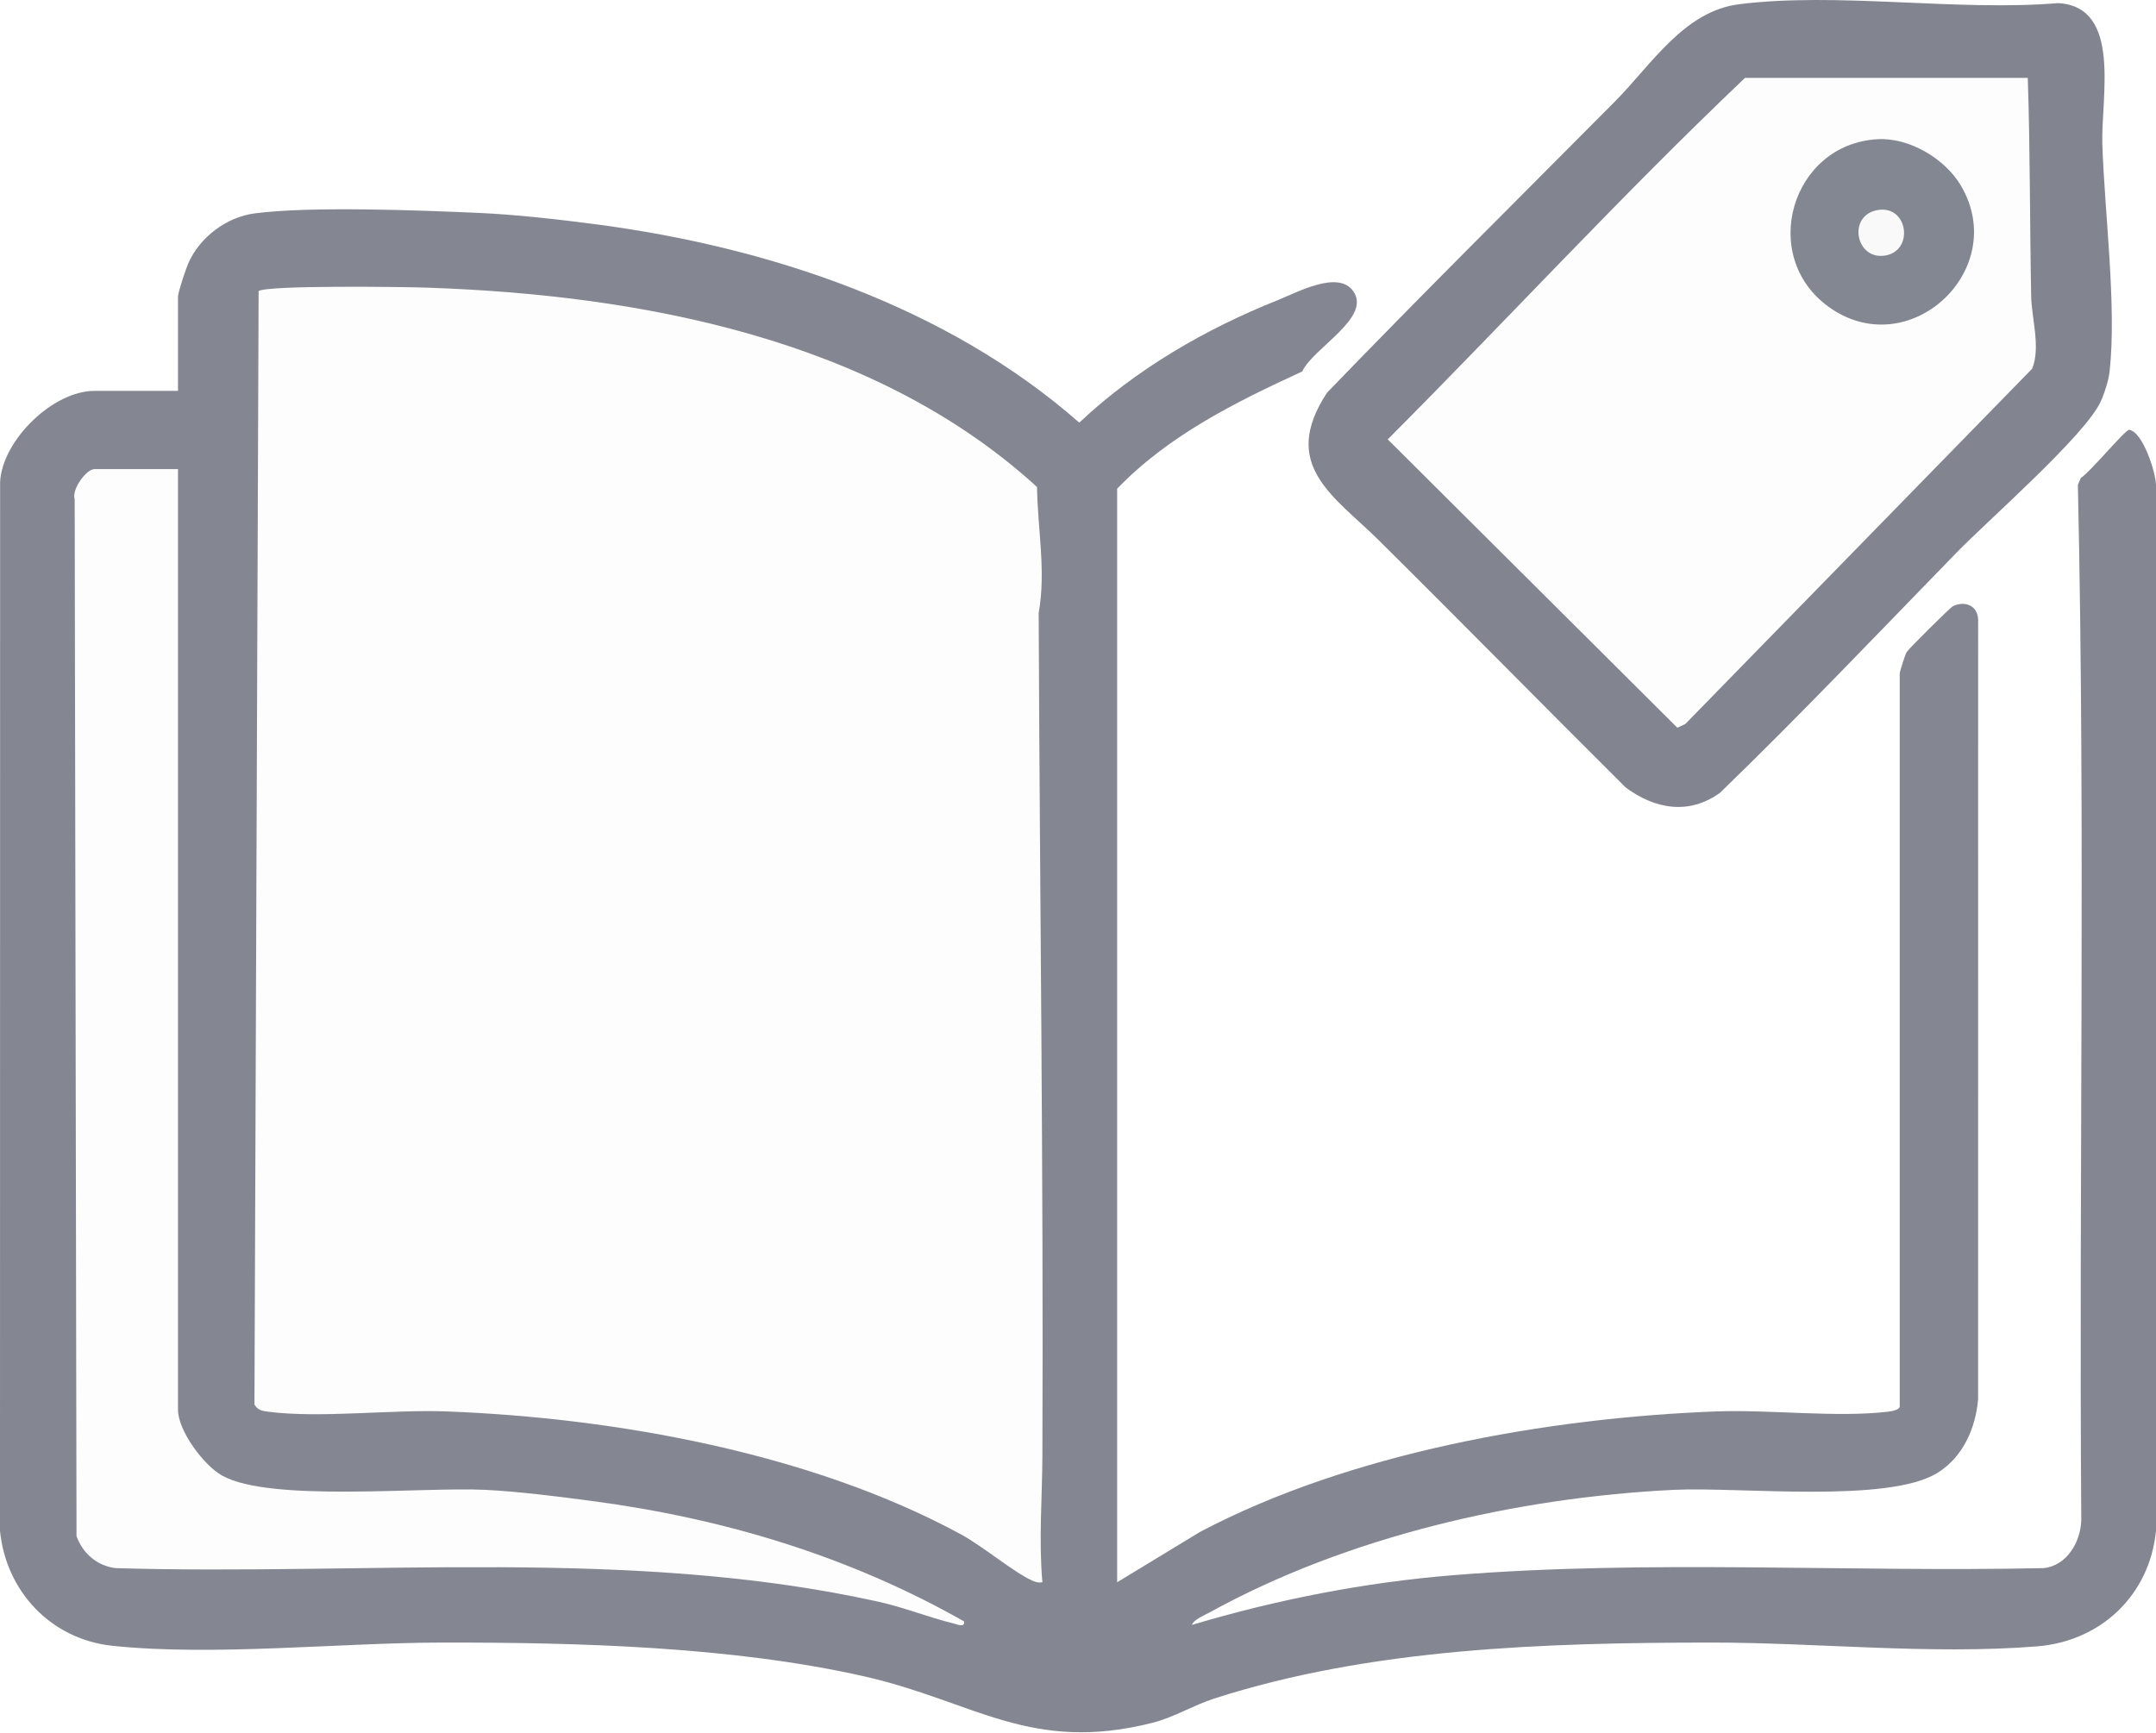
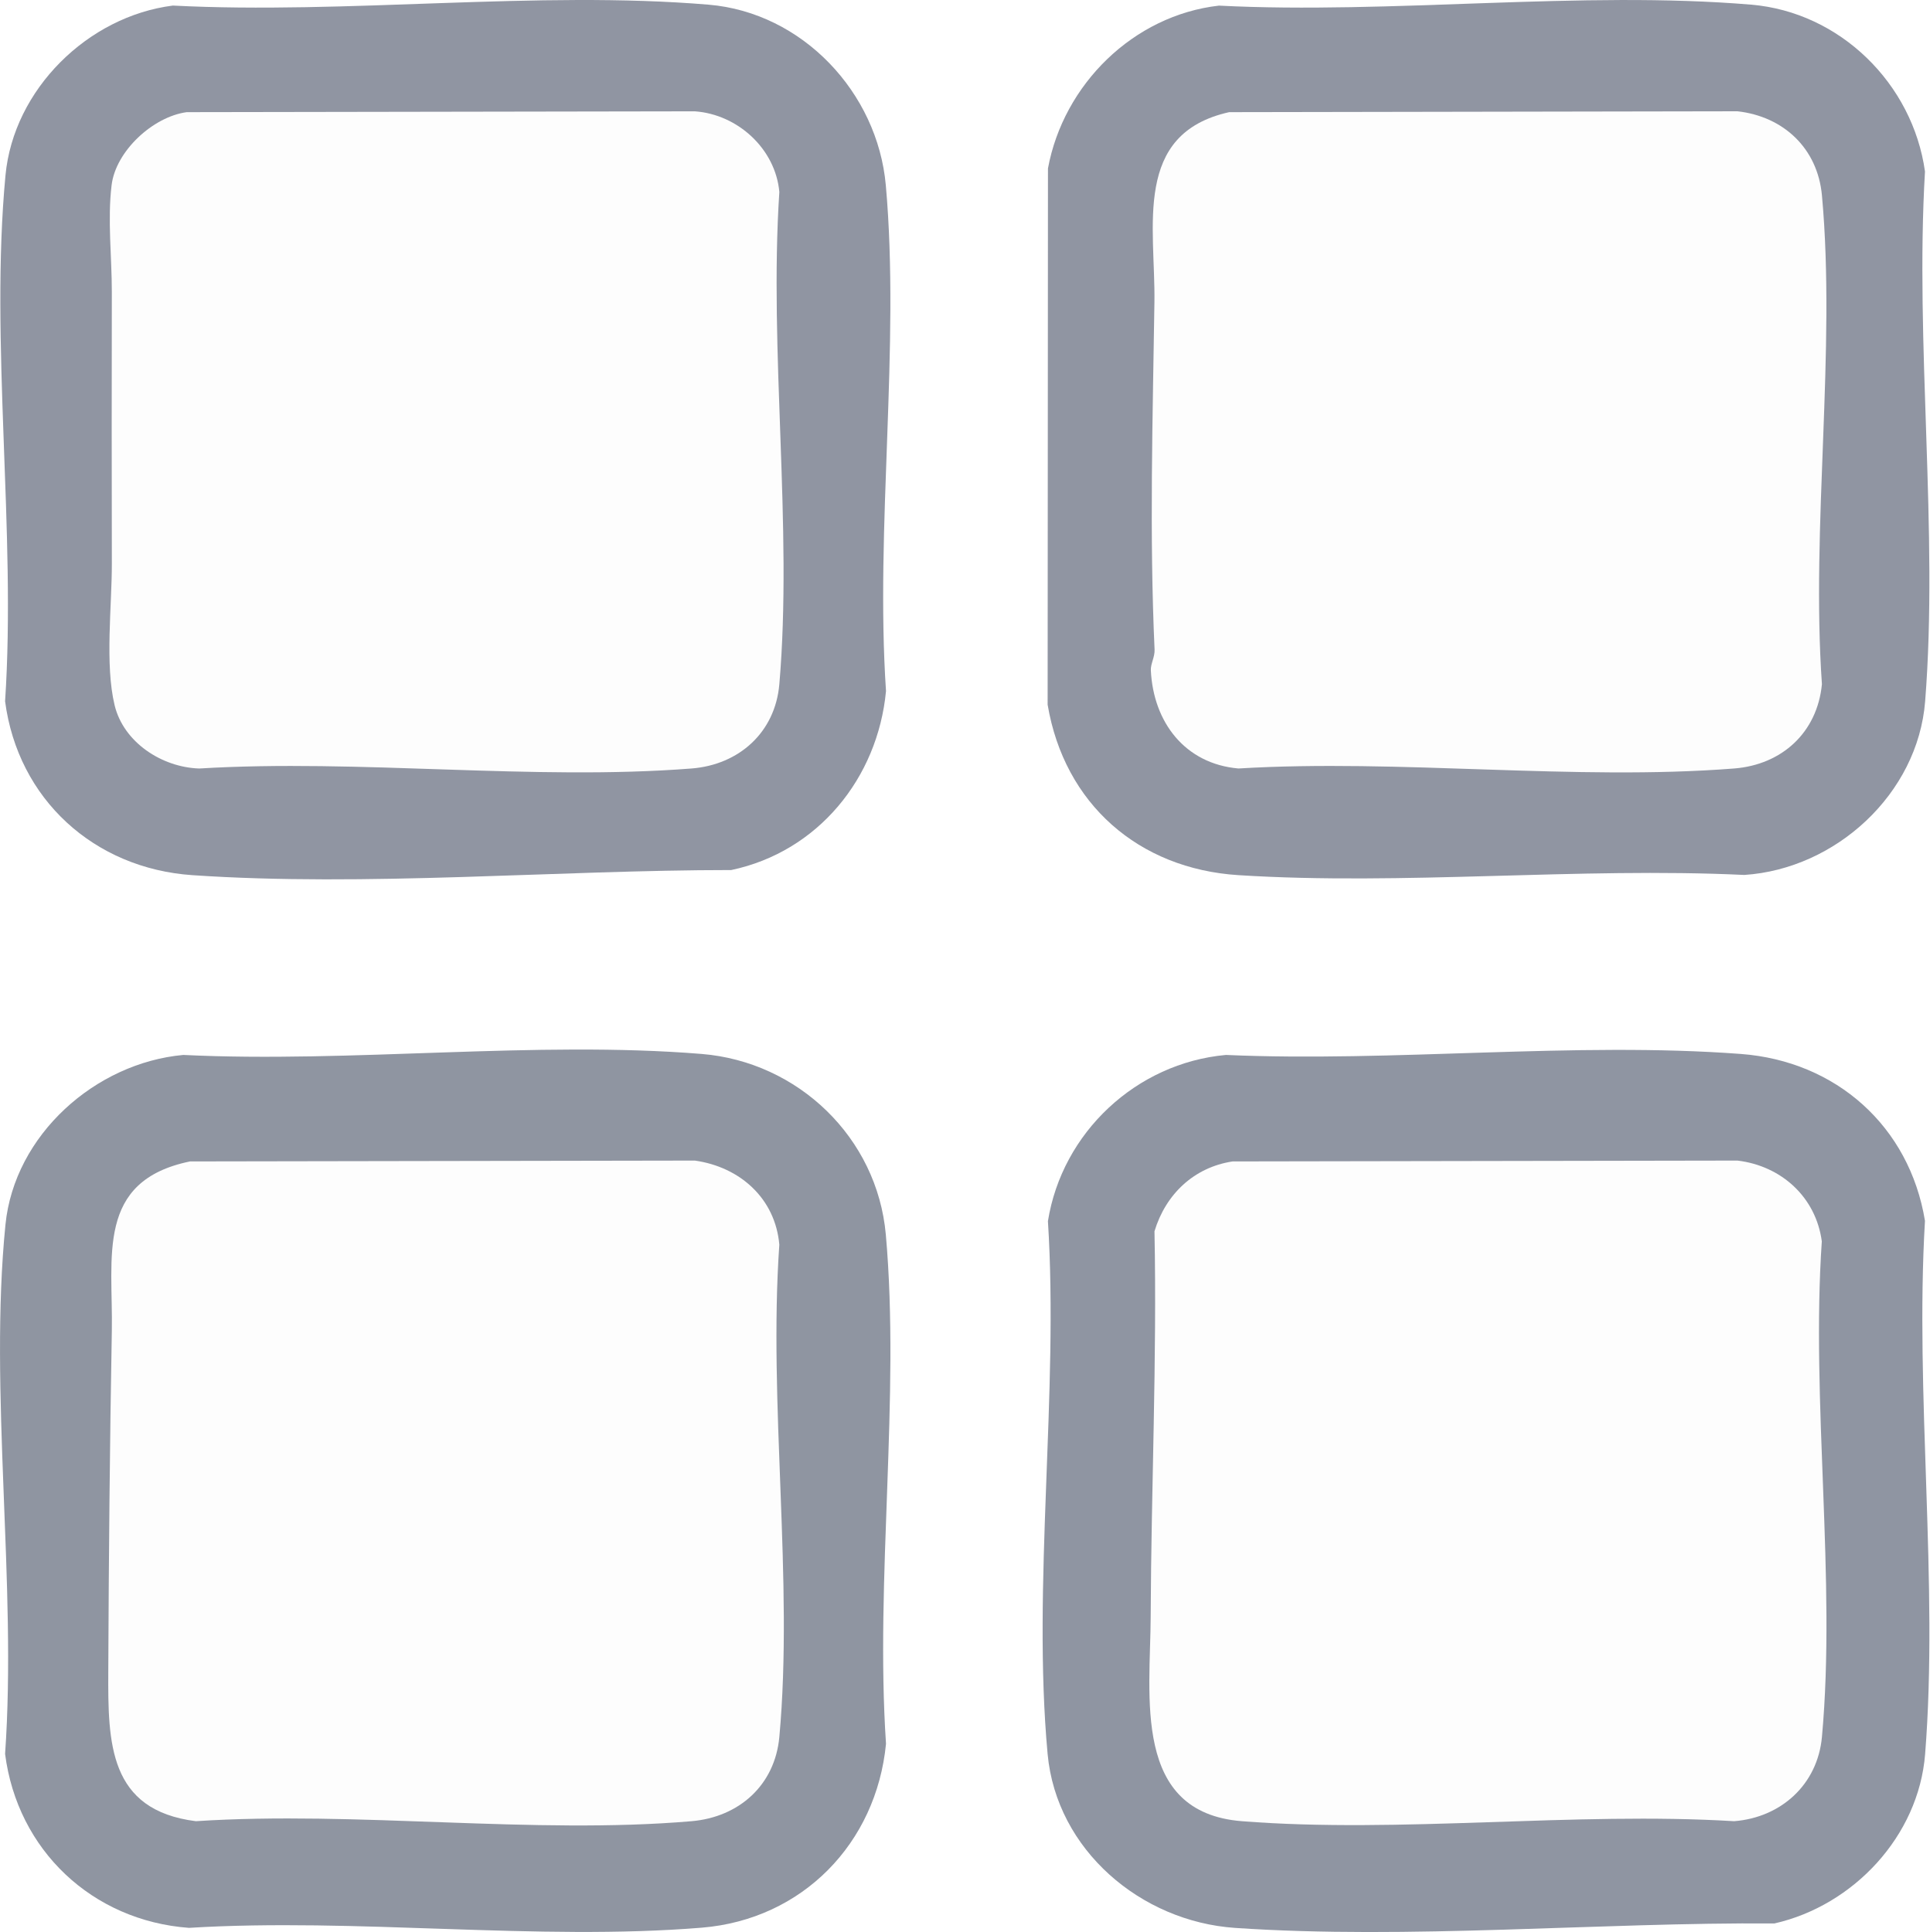
- <svg xmlns="http://www.w3.org/2000/svg" id="Layer_1" data-name="Layer 1" viewBox="0 0 1010.17 811.86">
+ <svg xmlns="http://www.w3.org/2000/svg" id="Layer_1" data-name="Layer 1" viewBox="0 0 1039.4 1040.96">
  <defs>
    <style>
      .cls-1 {
-         fill: #82858f;
+         fill: #8f95a1;
      }

      .cls-2 {
-         fill: #838791;
+         fill: #9095a2;
      }

      .cls-3 {
-         fill: #f9f9f9;
+         fill: #8f95a2;
      }

      .cls-4 {
        fill: #fdfdfd;
      }
- 
-       .cls-5 {
-         fill: #848791;
-       }
    </style>
  </defs>
-   <path class="cls-5" d="M523.41,741.54l38.88-23.62c70.2-37.08,162.99-53.51,241.89-56.45,25.08-.94,56.28,2.96,80.16.15,1.68-.2,5.75-.76,5.75-2.58v-343.35c0-.95,2.48-8.77,3.25-10.09.82-1.41,20.39-20.92,21.78-21.56,5.8-2.69,11.63-.06,11.72,6.57l-.02,365.15c-1.17,13.61-7.06,26.99-18.9,34.43-23.11,14.52-93.15,6.55-123.64,8.03-73.52,3.56-153.15,21.92-217.55,57.46-2.45,1.35-7.38,3.3-8.3,5.84,39.8-11.86,80.97-19.95,122.5-23.31,91.33-7.39,184.91-1.31,276.7-3.31,10.77-1.19,17.23-12.23,17.53-22.47-1.17-161.68,2.01-323.79-1.6-485.21l1.4-3.26c3.94-2.2,20.94-22.79,22.64-22.53,6.34.97,12.4,19.62,12.57,25.84v490.15c-2.98,30.18-25.82,51.79-55.85,54.17-50.26,3.98-103.15-1.85-153.33-1.8-76.74.08-158.82,2.58-232.2,26.28-9.75,3.15-18.74,8.76-28.7,11.3-57.23,14.54-83.85-10.1-135-21.7-61.86-14.03-134.15-15.94-197.59-15.88-48.31.04-107.2,6.49-154.73,1.53-28.78-3-49.95-25.4-52.77-53.9L.05,225.68c1.22-19.62,24.85-42.49,44.18-42.49h39.17v-44.17c0-1.97,3.56-12.68,4.69-15.32,5.29-12.36,17.85-21.96,31.29-23.71,26.21-3.42,77.14-1.44,104.93-.21,17.22.76,37.49,3.05,54.7,5.31,81.17,10.63,164.64,38.46,226.68,92.98,26.33-24.9,59.17-43.9,92.79-57.33,9.48-3.79,28.71-14.4,35.68-4.11,8.4,12.4-19.04,26.53-24,37.46-31.2,14.34-62.63,29.92-86.73,54.94v512.52Z" />
-   <path class="cls-1" d="M814.73,1.99c46.37-5.84,102.22,3.43,149.6-.53,29.96,1.66,20.03,44.17,20.7,65.97.99,32.04,6.77,75.64,3.41,106.61-.45,4.14-2.44,10.35-4.18,14.15-7.28,15.9-52.54,55.38-67.54,70.8-36.63,37.64-72.99,75.9-110.8,112.54-14.57,10.51-30.42,7.71-44.2-2.45-38.72-38.5-76.96-77.5-115.75-115.92-20.94-20.73-46.53-35.12-24.21-69.12,44.46-46.11,89.94-91.17,135.05-136.63,16.74-16.87,32.18-42.17,57.93-45.41Z" />
-   <path class="cls-4" d="M488.4,741.54c-1.9.31-3.23-.06-4.95-.86-8.91-4.15-22.94-16.03-33.34-21.67-70.05-37.98-161.64-54.52-240.81-57.54-25.75-.98-59.22,3.27-83.48.15-2.84-.37-5.06-.63-6.6-3.4l1.95-521.83c4.45-2.78,67.58-1.96,78.14-1.61,100.48,3.34,210.37,23.83,286.57,93.45.28,19.71,4.3,39.52.78,59.06.51,131.87,2.3,263.41,1.74,395.11-.09,19.99-1.74,39.21,0,59.14Z" />
-   <path class="cls-4" d="M83.4,219.86v440.85c0,9.81,12.08,26.09,20.78,30.89,22.66,12.52,93.71,5.15,123.38,6.63,15.67.78,34.08,3.14,49.78,5.22,61.68,8.16,120.35,25.79,174.4,56.45.38,3.09-3.39,1.32-5.07.91-11.5-2.79-22.95-7.46-34.9-10.12-115.77-25.73-239.48-12.25-357.57-15.78-8.78-1.06-15.34-6.86-18.35-14.99l-.86-485.98c-1.51-4.54,5.43-14.09,9.25-14.09h39.17Z" />
-   <path class="cls-4" d="M950.09,36.52c1.15,34.16.93,68.38,1.6,102.57.19,9.83,4.5,23.76.48,33.67l-162.57,166.58-3.69,1.72-135.7-135.15c56.07-56.23,109.88-114.77,167.39-169.4h132.5Z" />
-   <path class="cls-2" d="M879.77,65.23c14.85-.81,31.56,9.15,39,21.78,23.24,39.45-24.38,83.78-61.87,56.87-33.07-23.73-17.6-76.45,22.87-78.65Z" />
-   <path class="cls-3" d="M879.66,98.45c14.64-2.63,17.42,19.98,2.77,21.42-13.18,1.29-16.66-18.92-2.77-21.42Z" />
+   <path class="cls-2" d="M93.12,3c93.3,4.83,196.43-8.23,288.62-.48,50.5,4.24,91,47.25,95.46,97.32,7.74,86.8-5.78,184.57.1,272.52-4.45,46.96-36.75,86.59-83.38,96.42-93.63,0-197.06,9.12-290.26,2.76-53.01-3.62-94.02-40.96-100.92-93.71,6.04-91.26-8.27-193.34.21-283.34C7.3,48.2,47.25,8.82,93.12,3Z" />
+   <path class="cls-1" d="M98.72,568.4c90.42,4.42,189.91-7.83,279.31-.53,51.89,4.24,94.51,45.02,99.17,97.32,7.79,87.39-5.82,185.82.1,274.37-5.2,53.6-45.06,94.65-99.26,99.07-88.63,7.24-186.62-5.42-276.23.1-52.21-3.85-92.44-41.95-99.07-93.71,6.44-91.43-8.81-195.21.2-285.2,4.83-48.3,48.38-87.1,95.79-91.42Z" />
+   <path class="cls-3" d="M660.37,568.4c90.2,3.99,188.12-7.25,277.46-.53,51.32,3.86,90.82,39,99.17,89.9-5.51,93.27,7.39,195.09.08,287.36-3.5,44.18-38.63,81.59-81.17,91.22-93.95-.66-197.18,8.78-290.63,2.4-50.52-3.45-96.14-41.86-100.92-93.71-8.38-91.06,6.05-194.72.17-287.09,7.64-47.78,47.62-85.17,95.82-89.54Z" />
+   <path class="cls-2" d="M656.65,3.03c92.68,4.73,195.16-8.21,286.74-.52,47.94,4.03,87.01,42.64,93.62,89.89-5.47,92.67,7.34,193.83.08,285.51-3.94,49.76-48.06,90.27-97.41,93.51-89.28-4.25-183.88,5.75-272.53.11-53.81-3.42-93.78-38.42-102.78-91.85l.18-288.95c8.36-45.24,45.97-82.45,92.1-87.7Z" />
+   <path class="cls-4" d="M100.5,60.43l273.82-.45c23.03,1.62,43.43,20.18,45.52,43.45-5.64,85.73,7.25,180.56,0,265.21-2.23,26.02-21.78,43.42-47.27,45.42-85.25,6.68-179.06-5.21-265.22.01-20.13-.62-40.78-14.08-45.61-34.1-5.3-21.95-1.44-53.64-1.49-76.2-.12-48.86-.09-97.72-.01-146.58.03-18.51-2.4-38.71-.12-57.43,2.24-18.41,22.29-36.83,40.38-39.32Z" />
+   <path class="cls-4" d="M102.35,625.78l271.98-.46c24.28,3.43,43.34,20.38,45.5,45.33-5.96,85.36,7.71,181.08.01,265.21-2.38,26.03-21.76,43.21-47.28,45.4-85.24,7.31-180.73-5.66-267.05,0-47.05-5.95-47.35-42.21-47.18-80.68.26-60.89.81-122.56,1.91-183.45.72-39.86-8.86-80.85,42.11-91.35Z" />
+   <path class="cls-4" d="M664,625.78l271.99-.46c23.59,2.82,42.24,19.63,45.44,43.53-5.9,85.92,7.81,182.32.07,267.01-2.35,25.68-22.06,43.41-47.28,45.4-86.13-5.21-179.98,6.71-265.2,0-59.24-4.66-49.3-67.31-49.13-110.43.26-68.62,3.42-138.2,2.04-207.42,6.02-19.92,21.23-34.46,42.07-37.63Z" />
+   <path class="cls-4" d="M662.15,60.43l273.84-.47c24.89,2.79,43.19,20.04,45.51,45.32,7.65,83.53-5.94,178.61-.01,263.36-2.51,26.03-21.54,43.4-47.27,45.42-85.84,6.73-180.3-5.23-267.05,0-28.87-2.5-45.86-25-47.2-52.9-.17-3.45,2.19-7.23,2.01-11.12-2.83-62.31-.99-124.9-.08-187.14.59-40.74-11.89-90.83,40.26-102.47Z" />
</svg>
